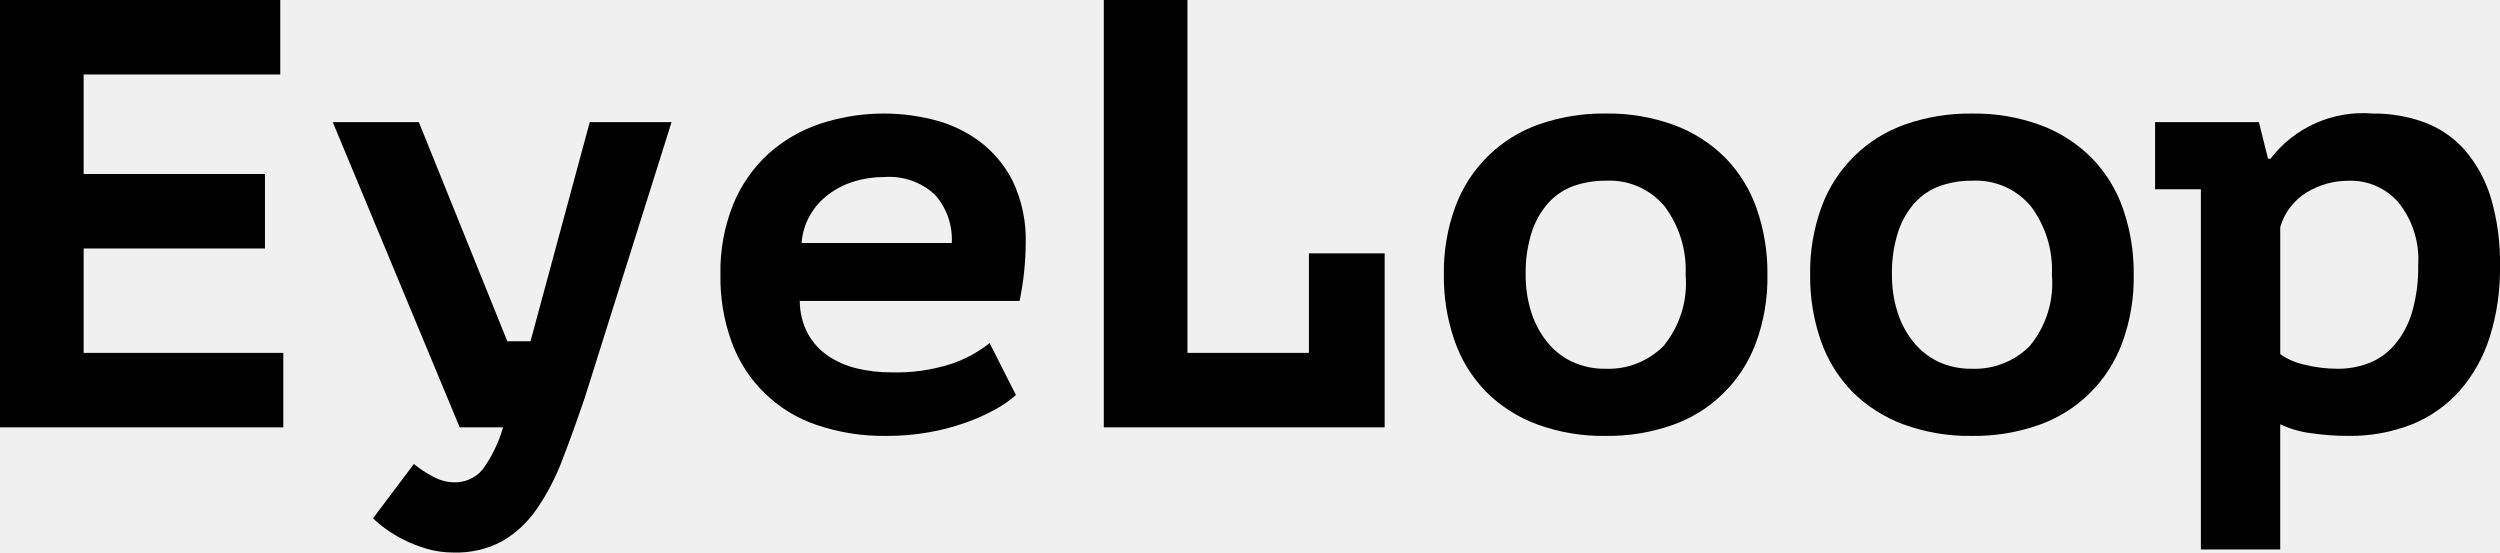
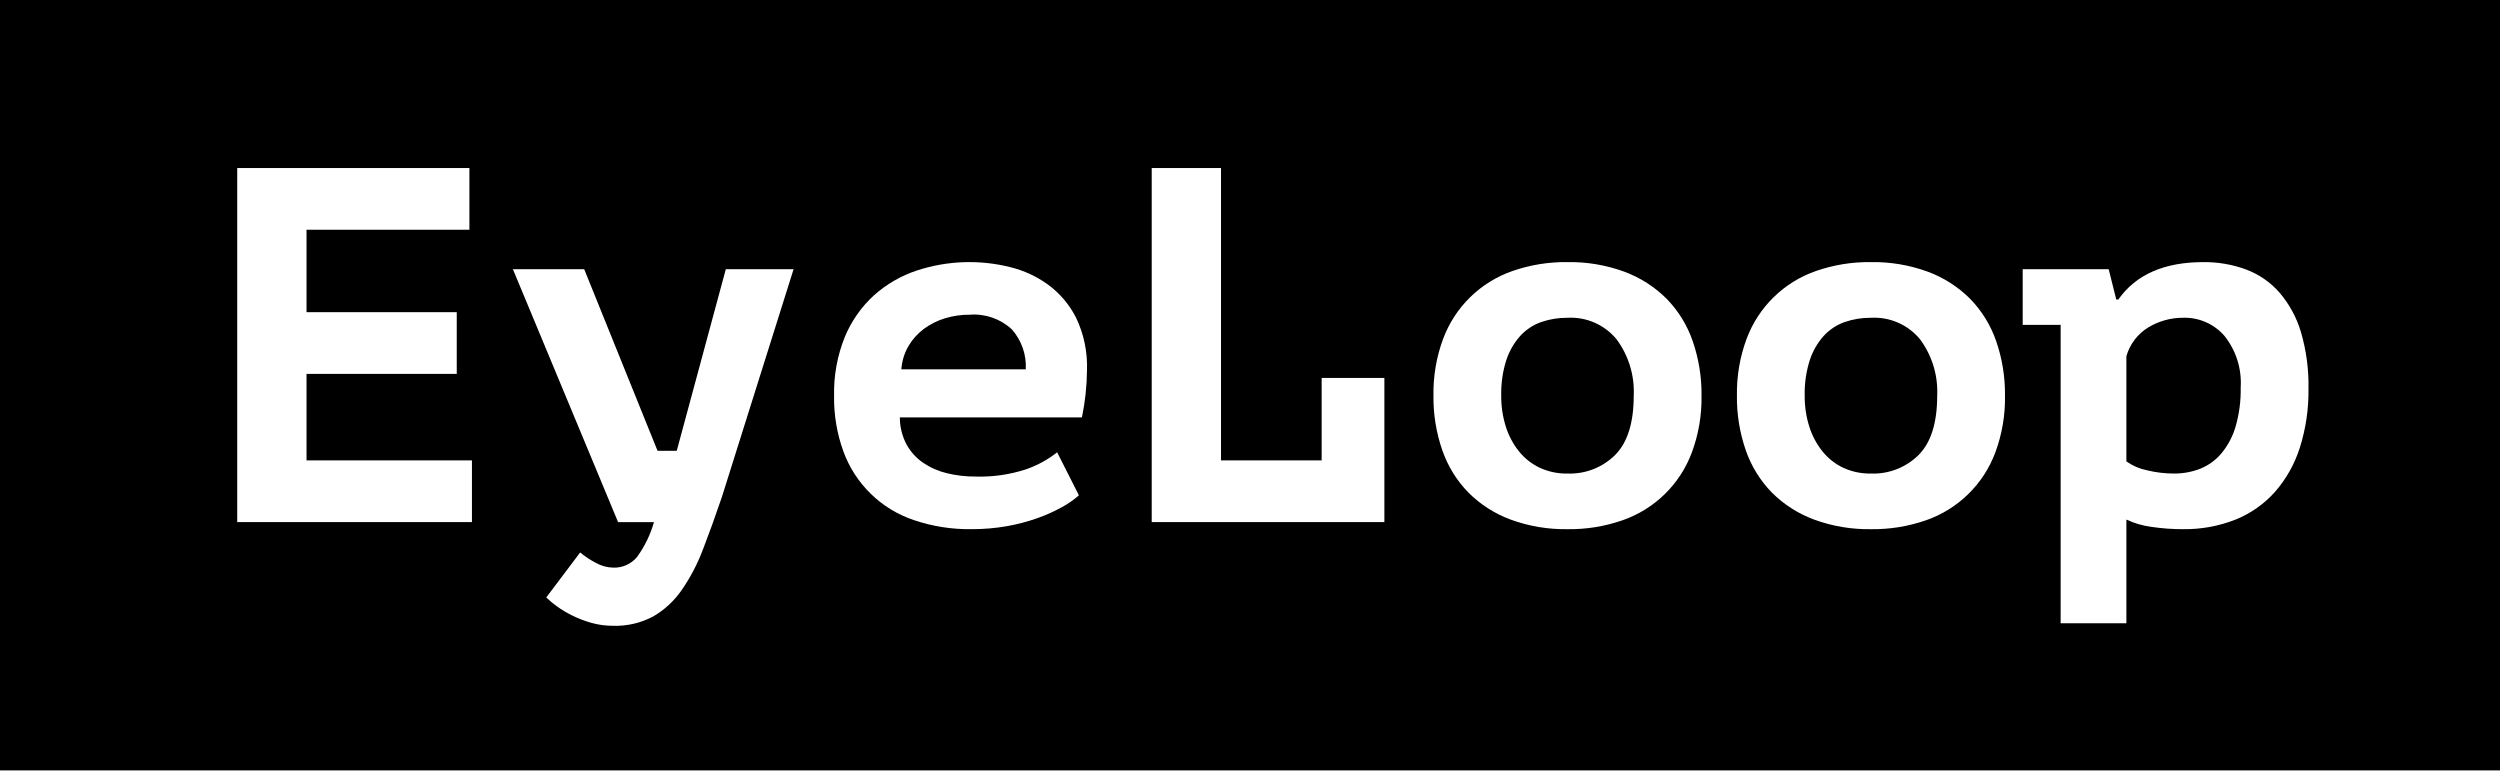
- <svg xmlns="http://www.w3.org/2000/svg" viewBox="0 0 98.278 21.72">
+ <svg xmlns="http://www.w3.org/2000/svg" viewBox="0 0 305 93.984">
+   <defs>
+     <style>.cls-1{fill:#fff;}</style>
+   </defs>
  <g id="Layer_2" data-name="Layer 2">
    <g id="Layer_1-2" data-name="Layer 1">
-       <g>
-         <path d="M0,0H11.017V2.928H3.288V6.84H10.416V9.768H3.288v4.104h7.849V16.8H0Z" />
-         <path d="M19.943,13.416h.912L23.184,4.8h3.216L22.992,15.624q-.457,1.345-.889,2.46a8.931,8.931,0,0,1-1.008,1.932,4.22,4.22,0,0,1-1.356,1.261,3.8,3.8,0,0,1-1.907.443,3.704,3.704,0,0,1-1.044-.144,5.382,5.382,0,0,1-.9-.348,4.99,4.99,0,0,1-.72-.433,4.384,4.384,0,0,1-.504-.42l1.607-2.136a4.167,4.167,0,0,0,.744.492A1.761,1.761,0,0,0,17.832,18.96a1.406,1.406,0,0,0,1.14-.504,5.272,5.272,0,0,0,.804-1.656h-1.704l-4.991-12h3.384Z" />
-         <path d="M39.937,15.528a4.297,4.297,0,0,1-.805.563,7.814,7.814,0,0,1-1.151.517,8.904,8.904,0,0,1-1.452.384,9.426,9.426,0,0,1-1.681.144,8.146,8.146,0,0,1-2.747-.432,5.381,5.381,0,0,1-3.337-3.252,7.408,7.408,0,0,1-.443-2.652,7.055,7.055,0,0,1,.504-2.771A5.546,5.546,0,0,1,30.204,6.048a5.763,5.763,0,0,1,2.052-1.188,7.979,7.979,0,0,1,4.429-.156,5.148,5.148,0,0,1,1.787.828,4.429,4.429,0,0,1,1.332,1.572,5.336,5.336,0,0,1,.517,2.495,11.414,11.414,0,0,1-.24,2.232H31.44a2.757,2.757,0,0,0,.323,1.296,2.559,2.559,0,0,0,.792.864,3.445,3.445,0,0,0,1.129.492,5.695,5.695,0,0,0,1.355.155,7.007,7.007,0,0,0,2.364-.336,4.984,4.984,0,0,0,1.5-.815ZM34.752,6.96a3.944,3.944,0,0,0-1.176.172,3.272,3.272,0,0,0-.996.501,2.746,2.746,0,0,0-.732.819,2.537,2.537,0,0,0-.336,1.1H37.416a2.641,2.641,0,0,0-.66-1.895A2.636,2.636,0,0,0,34.752,6.96Z" />
-         <path d="M51.455,9.96h2.977V16.8h-11.04V0h3.288V13.872h4.775Z" />
-         <path d="M56.76,10.8a7.401,7.401,0,0,1,.456-2.688,5.405,5.405,0,0,1,3.3-3.229,7.653,7.653,0,0,1,2.604-.42,7.501,7.501,0,0,1,2.7.456A5.585,5.585,0,0,1,67.824,6.204,5.396,5.396,0,0,1,69.06,8.208a7.655,7.655,0,0,1,.42,2.592,7.385,7.385,0,0,1-.456,2.688,5.4,5.4,0,0,1-3.3,3.228,7.624,7.624,0,0,1-2.604.42,7.501,7.501,0,0,1-2.7-.456,5.569,5.569,0,0,1-2.004-1.283,5.409,5.409,0,0,1-1.236-2.005A7.647,7.647,0,0,1,56.76,10.8Zm3.216,0a4.739,4.739,0,0,0,.217,1.464,3.582,3.582,0,0,0,.624,1.177,2.81,2.81,0,0,0,.983.779,3.012,3.012,0,0,0,1.32.276,3.046,3.046,0,0,0,2.268-.888,3.874,3.874,0,0,0,.876-2.809A4.162,4.162,0,0,0,65.448,8.124a2.811,2.811,0,0,0-2.328-1.02,3.717,3.717,0,0,0-1.248.203,2.454,2.454,0,0,0-.996.66,3.235,3.235,0,0,0-.66,1.152A5.176,5.176,0,0,0,59.976,10.8Z" />
-         <path d="M71.159,10.8a7.401,7.401,0,0,1,.456-2.688A5.405,5.405,0,0,1,74.915,4.884a7.653,7.653,0,0,1,2.604-.42,7.501,7.501,0,0,1,2.7.456,5.585,5.585,0,0,1,2.004,1.284A5.395,5.395,0,0,1,83.459,8.208a7.655,7.655,0,0,1,.42,2.592,7.385,7.385,0,0,1-.456,2.688,5.4,5.4,0,0,1-3.3,3.228,7.624,7.624,0,0,1-2.604.42,7.501,7.501,0,0,1-2.7-.456,5.569,5.569,0,0,1-2.004-1.283A5.409,5.409,0,0,1,71.579,13.392,7.647,7.647,0,0,1,71.159,10.8Zm3.216,0a4.739,4.739,0,0,0,.217,1.464,3.581,3.581,0,0,0,.624,1.177,2.81,2.81,0,0,0,.983.779,3.012,3.012,0,0,0,1.32.276,3.046,3.046,0,0,0,2.268-.888,3.874,3.874,0,0,0,.876-2.809A4.162,4.162,0,0,0,79.848,8.124a2.811,2.811,0,0,0-2.328-1.02,3.717,3.717,0,0,0-1.248.203,2.454,2.454,0,0,0-.996.66,3.235,3.235,0,0,0-.66,1.152A5.177,5.177,0,0,0,74.375,10.8Z" />
-         <path d="M84.719,4.8h4.08l.36,1.44h.096a4.583,4.583,0,0,1,4.032-1.776,5.701,5.701,0,0,1,2.027.349,3.937,3.937,0,0,1,1.584,1.092A5.127,5.127,0,0,1,97.919,7.776a8.971,8.971,0,0,1,.359,2.712,8.826,8.826,0,0,1-.407,2.771,5.898,5.898,0,0,1-1.177,2.101,5.031,5.031,0,0,1-1.872,1.319,6.553,6.553,0,0,1-2.52.456,9.944,9.944,0,0,1-1.464-.107,4.034,4.034,0,0,1-1.2-.349v4.92H86.519V7.44h-1.8Zm7.632,2.305a3.169,3.169,0,0,0-1.668.455,2.369,2.369,0,0,0-1.044,1.368v4.992a2.544,2.544,0,0,0,.972.42,5.349,5.349,0,0,0,1.284.156,3.352,3.352,0,0,0,1.248-.229,2.552,2.552,0,0,0,1.008-.731,3.54,3.54,0,0,0,.672-1.272A6.234,6.234,0,0,0,95.062,10.416a3.566,3.566,0,0,0-.768-2.448A2.488,2.488,0,0,0,92.351,7.104Z" />
-       </g>
+       <rect width="305" height="93.984" />
+       <path class="cls-1" d="M28.942,20.5H57.267v7.528H37.396V38.086H55.723v7.528H37.396V56.167H57.576v7.528H28.942Z" />
+       <path class="cls-1" d="M80.219,54.994h2.345l5.986-22.154h8.268L88.058,60.672q-1.175,3.458-2.285,6.325a22.964,22.964,0,0,1-2.591,4.967,10.849,10.849,0,0,1-3.488,3.242,9.771,9.771,0,0,1-4.904,1.14,9.524,9.524,0,0,1-2.684-.369,13.84,13.84,0,0,1-2.315-.894,12.831,12.831,0,0,1-1.851-1.112,11.271,11.271,0,0,1-1.296-1.08l4.133-5.491a10.714,10.714,0,0,0,1.913,1.266,4.529,4.529,0,0,0,2.099.585,3.616,3.616,0,0,0,2.93-1.296,13.556,13.556,0,0,0,2.066-4.258H75.406l-12.833-30.854H71.273Z" />
+       <path class="cls-1" d="M131.625,60.425a11.047,11.047,0,0,1-2.069,1.449,20.09,20.09,0,0,1-2.96,1.328,22.891,22.891,0,0,1-3.734.987,24.236,24.236,0,0,1-4.321.369,20.946,20.946,0,0,1-7.063-1.11,13.835,13.835,0,0,1-8.58-8.361,19.047,19.047,0,0,1-1.14-6.82,18.139,18.139,0,0,1,1.296-7.126,14.259,14.259,0,0,1,3.548-5.092A14.819,14.819,0,0,1,111.877,32.996a20.516,20.516,0,0,1,11.387-.402,13.238,13.238,0,0,1,4.595,2.129,11.387,11.387,0,0,1,3.425,4.043,13.721,13.721,0,0,1,1.328,6.415,29.346,29.346,0,0,1-.618,5.74h-22.214a7.089,7.089,0,0,0,.831,3.332,6.58,6.58,0,0,0,2.036,2.222,8.858,8.858,0,0,0,2.903,1.266,14.642,14.642,0,0,0,3.485.399,18.016,18.016,0,0,0,6.079-.864,12.814,12.814,0,0,0,3.857-2.097Zm-13.33-22.031a10.141,10.141,0,0,0-3.023.442,8.413,8.413,0,0,0-2.561,1.288,7.059,7.059,0,0,0-1.883,2.107,6.523,6.523,0,0,0-.864,2.827h15.181a6.79,6.79,0,0,0-1.697-4.871A6.778,6.778,0,0,0,118.295,38.395Z" />
+       <path class="cls-1" d="M161.241,46.108h7.653V63.695H140.509V20.5H148.963V56.167h12.278Z" />
+       <path class="cls-1" d="M174.881,48.268a19.028,19.028,0,0,1,1.173-6.91,13.896,13.896,0,0,1,8.484-8.301,19.677,19.677,0,0,1,6.697-1.08,19.286,19.286,0,0,1,6.943,1.173,14.359,14.359,0,0,1,5.152,3.302,13.873,13.873,0,0,1,3.176,5.152,19.682,19.682,0,0,1,1.08,6.664,18.989,18.989,0,0,1-1.173,6.913,13.883,13.883,0,0,1-8.484,8.299,19.602,19.602,0,0,1-6.694,1.08,19.286,19.286,0,0,1-6.943-1.173,14.32,14.32,0,0,1-5.152-3.299,13.908,13.908,0,0,1-3.179-5.155A19.661,19.661,0,0,1,174.881,48.268Zm8.268,0a12.185,12.185,0,0,0,.557,3.764,9.208,9.208,0,0,0,1.604,3.026,7.225,7.225,0,0,0,2.528,2.004,7.743,7.743,0,0,0,3.395.711,7.833,7.833,0,0,0,5.83-2.282q2.252-2.282,2.252-7.221a10.702,10.702,0,0,0-2.097-6.88,7.227,7.227,0,0,0-5.986-2.621,9.558,9.558,0,0,0-3.209.522,6.31,6.31,0,0,0-2.561,1.697,8.317,8.317,0,0,0-1.697,2.963A13.31,13.31,0,0,0,183.149,48.268Z" />
+       <path class="cls-1" d="M211.904,48.268a19.028,19.028,0,0,1,1.173-6.91,13.896,13.896,0,0,1,8.484-8.301,19.677,19.677,0,0,1,6.697-1.08,19.286,19.286,0,0,1,6.943,1.173,14.359,14.359,0,0,1,5.152,3.302,13.873,13.873,0,0,1,3.176,5.152,19.682,19.682,0,0,1,1.08,6.664,18.989,18.989,0,0,1-1.173,6.913,13.883,13.883,0,0,1-8.484,8.299,19.602,19.602,0,0,1-6.694,1.08,19.286,19.286,0,0,1-6.943-1.173,14.32,14.32,0,0,1-5.152-3.299,13.908,13.908,0,0,1-3.179-5.155A19.661,19.661,0,0,1,211.904,48.268Zm8.268,0a12.185,12.185,0,0,0,.557,3.764,9.208,9.208,0,0,0,1.604,3.026,7.225,7.225,0,0,0,2.528,2.004,7.743,7.743,0,0,0,3.395.711,7.833,7.833,0,0,0,5.83-2.282q2.252-2.282,2.252-7.221a10.702,10.702,0,0,0-2.097-6.88,7.227,7.227,0,0,0-5.986-2.621,9.558,9.558,0,0,0-3.209.522,6.31,6.31,0,0,0-2.561,1.697A8.317,8.317,0,0,0,220.79,43.949,13.31,13.31,0,0,0,220.172,48.268Z" />
+       <path class="cls-1" d="M246.768,32.841h10.491l.927,3.704h.246q3.209-4.565,10.368-4.567a14.659,14.659,0,0,1,5.213.896,10.121,10.121,0,0,1,4.073,2.807,13.182,13.182,0,0,1,2.624,4.813,23.066,23.066,0,0,1,.924,6.973,22.694,22.694,0,0,1-1.047,7.126,15.165,15.165,0,0,1-3.026,5.401,12.936,12.936,0,0,1-4.813,3.392,16.849,16.849,0,0,1-6.478,1.173,25.57,25.57,0,0,1-3.764-.276,10.372,10.372,0,0,1-3.086-.896v12.65h-8.022V39.63h-4.628Zm19.623,5.926a8.147,8.147,0,0,0-4.289,1.17,6.09,6.09,0,0,0-2.684,3.518V56.29a6.542,6.542,0,0,0,2.498,1.08,13.753,13.753,0,0,0,3.302.402,8.619,8.619,0,0,0,3.209-.588,6.561,6.561,0,0,0,2.591-1.881,9.103,9.103,0,0,0,1.728-3.272,16.028,16.028,0,0,0,.618-4.751A9.17,9.17,0,0,0,271.39,40.986,6.398,6.398,0,0,0,266.391,38.766Z" />
    </g>
  </g>
</svg>
